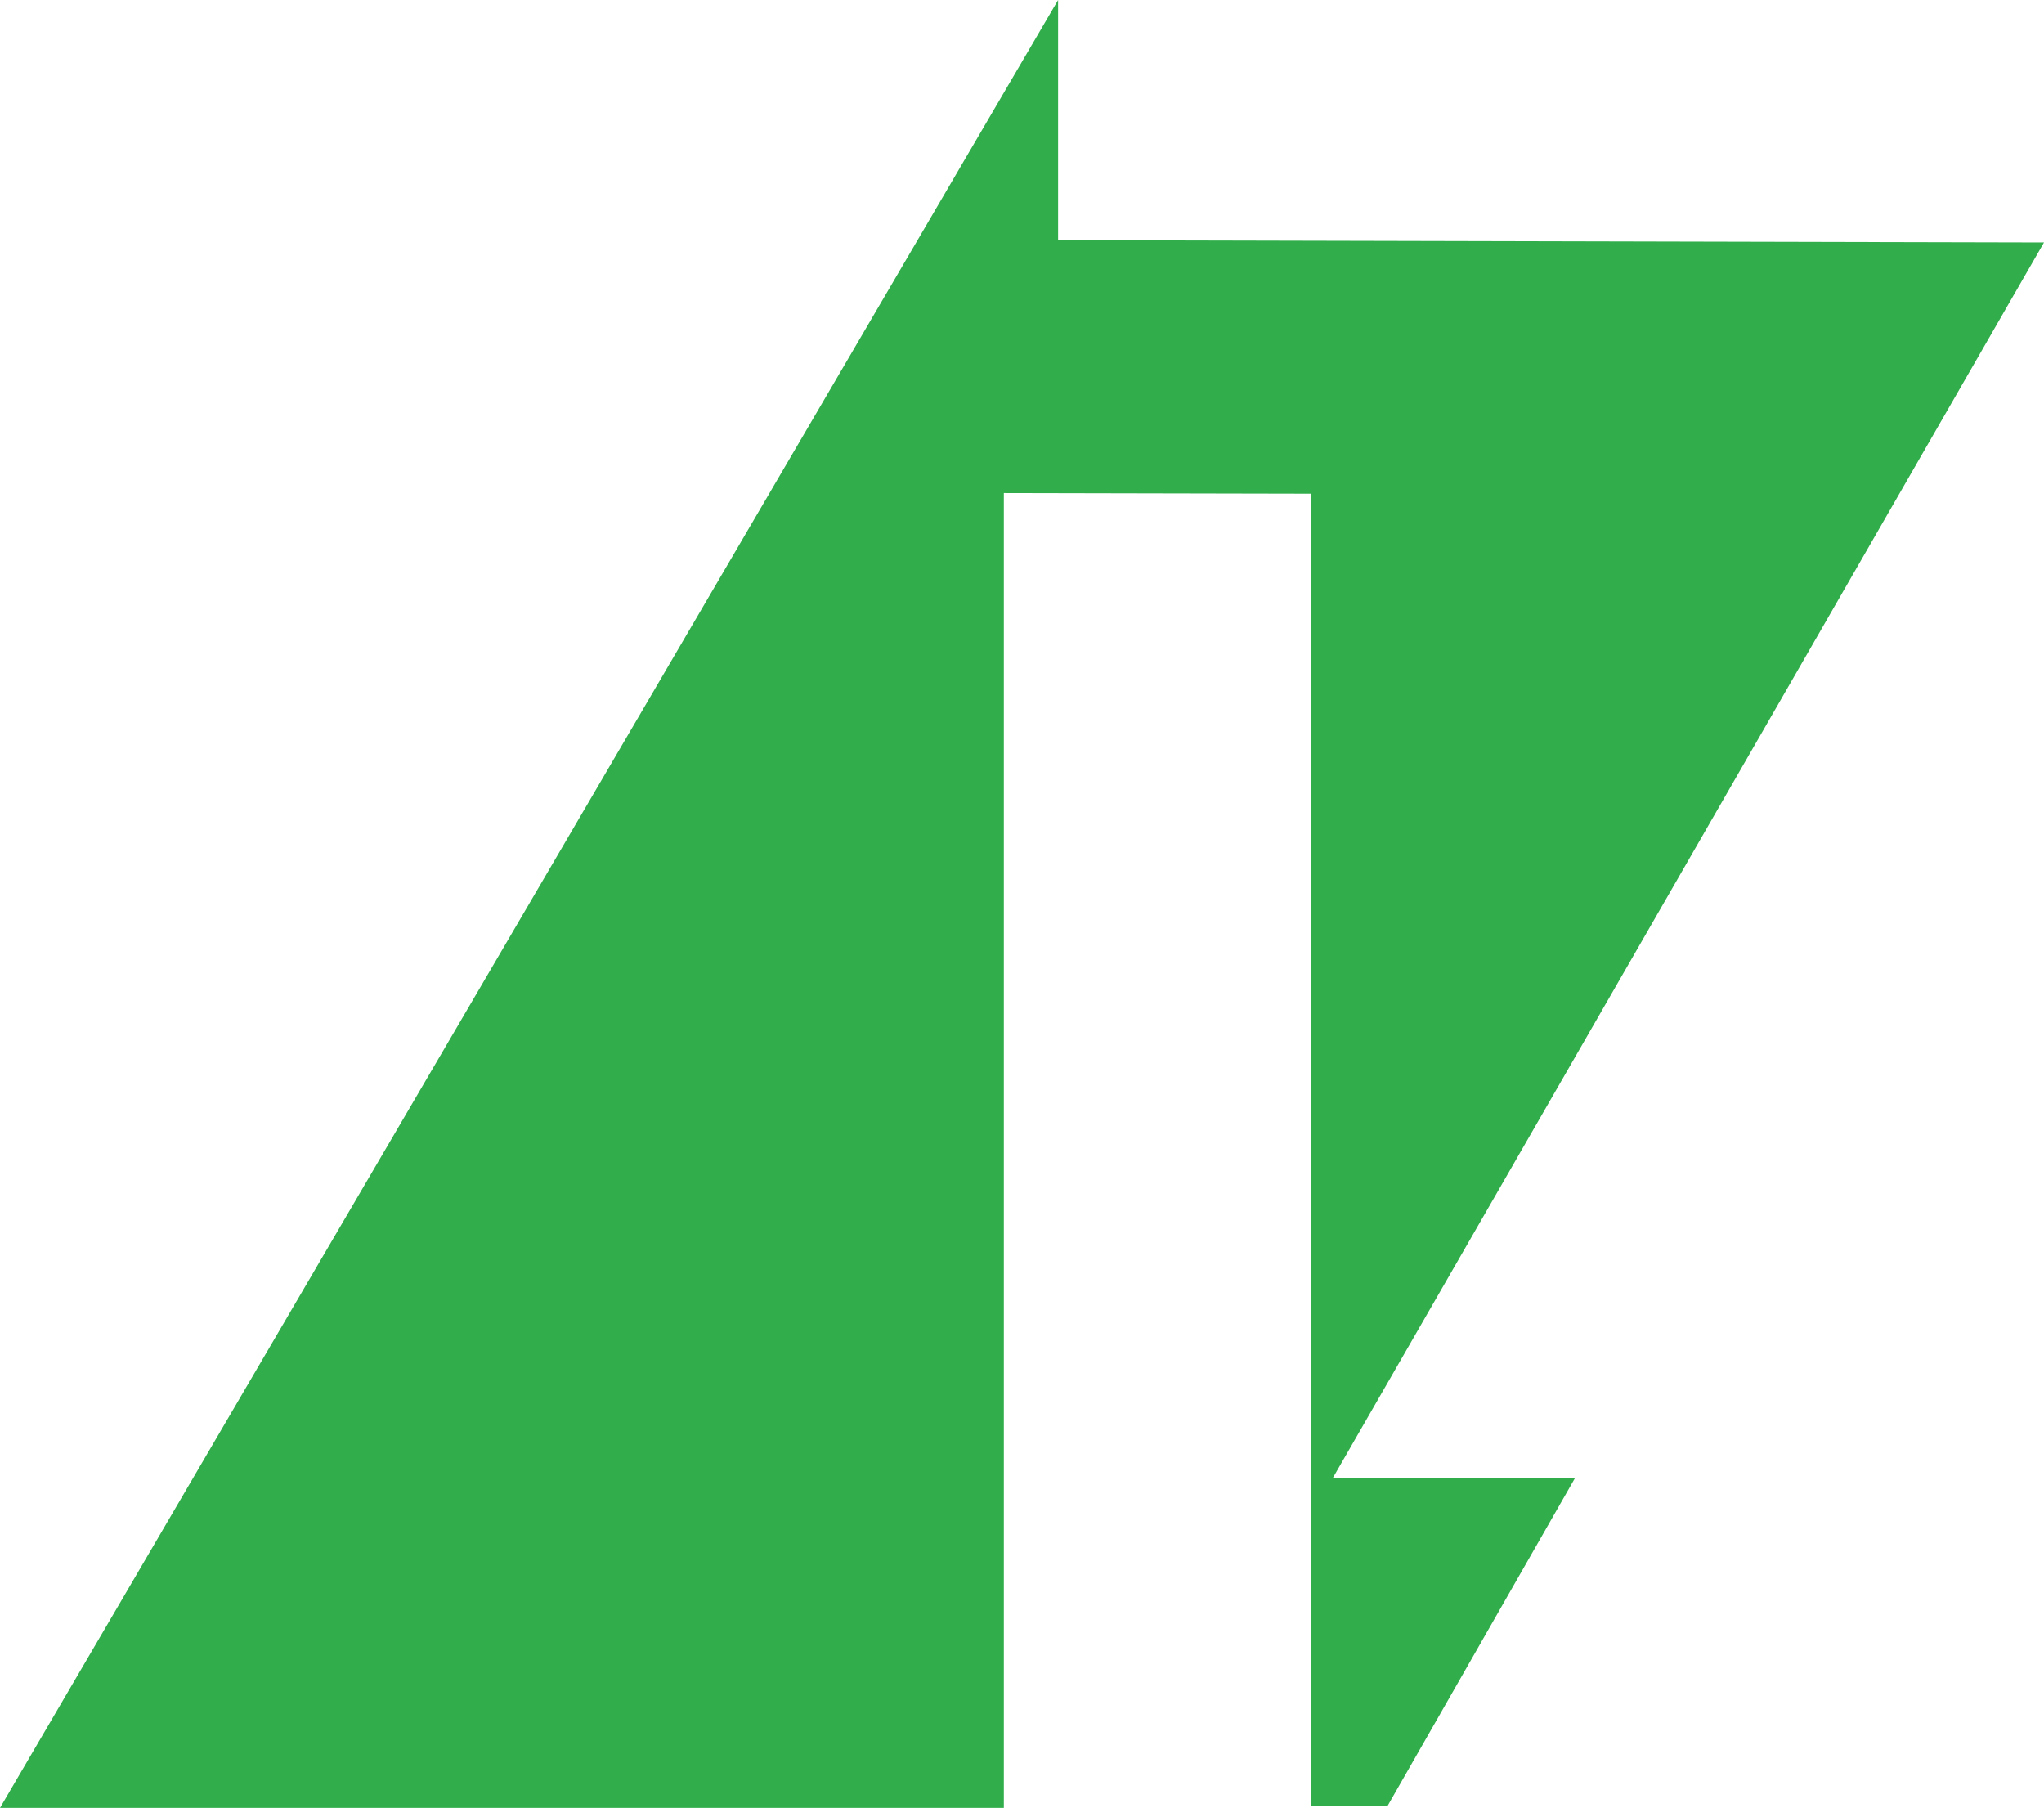
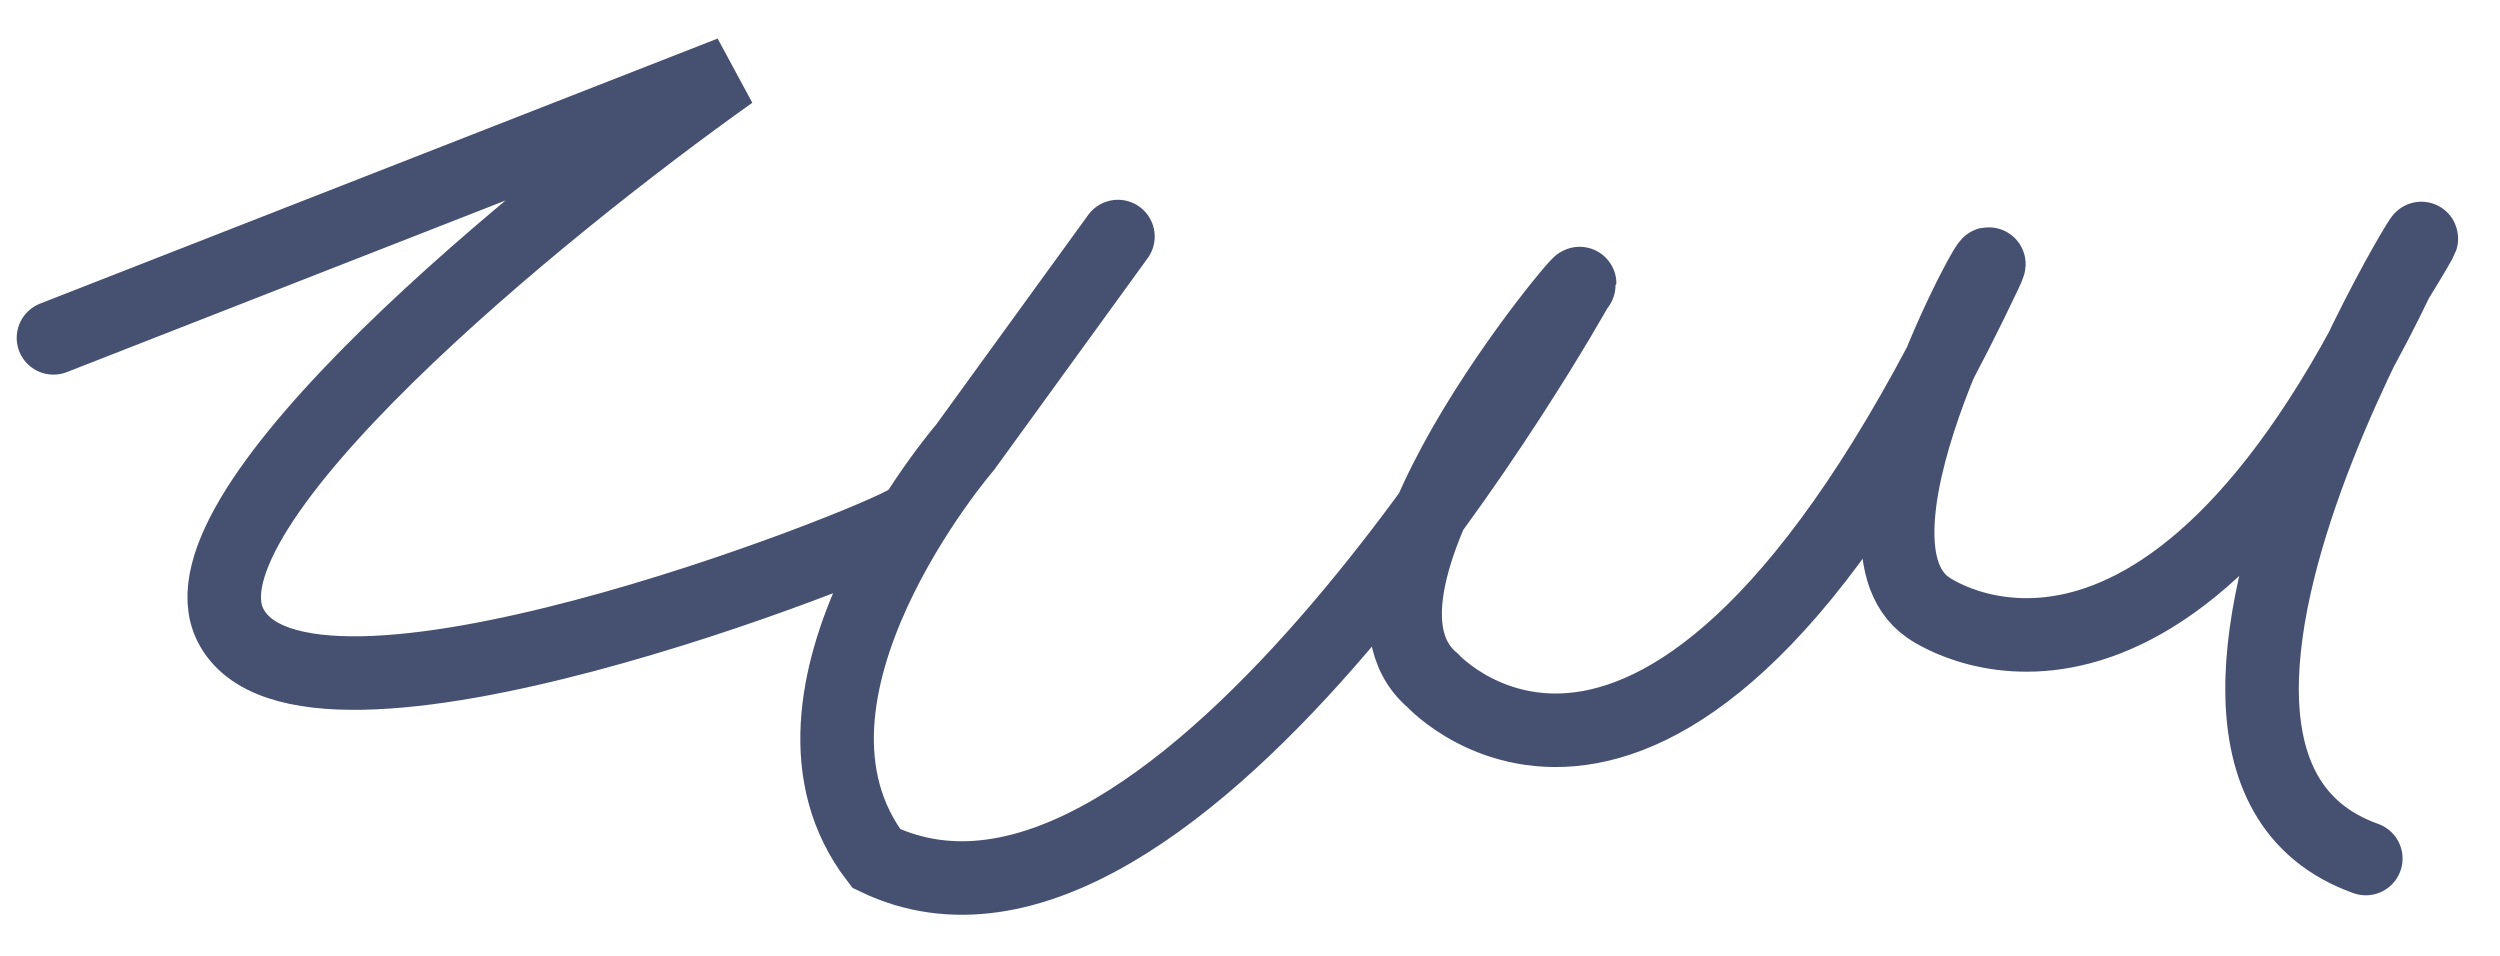
- <svg xmlns="http://www.w3.org/2000/svg" width="147" height="130" viewBox="0 0 147 130" fill="none">
-   <path d="M76.096 17.27V0L0 130H72.194V35.454L94.282 35.5V129.883H99.776L113.271 106.282L95.859 106.266L147 17.434L76.096 17.27Z" fill="#31AE4B" />
+ <svg xmlns="http://www.w3.org/2000/svg" width="34" height="13" viewBox="0 0 34 13" fill="none">
+   <path d="M0.727 4.595L9.942 0.99C7.343 2.835 2.342 6.921 3.133 8.499C4.12 10.473 11.918 7.384 12.348 7.084M15.204 3.217L13.127 6.081C13.127 6.081 10.217 9.461 11.918 11.676C16.02 13.652 21.434 3.929 21.434 3.929C21.971 3.217 17.889 7.898 19.48 9.25C19.48 9.25 22.698 12.796 26.998 3.715C27.439 2.783 24.824 7.308 26.225 8.264C26.225 8.264 29.367 10.541 32.594 3.816C34.414 0.865 28.069 10.209 32.175 11.676" stroke="#465071" stroke-linecap="round" />
</svg>
